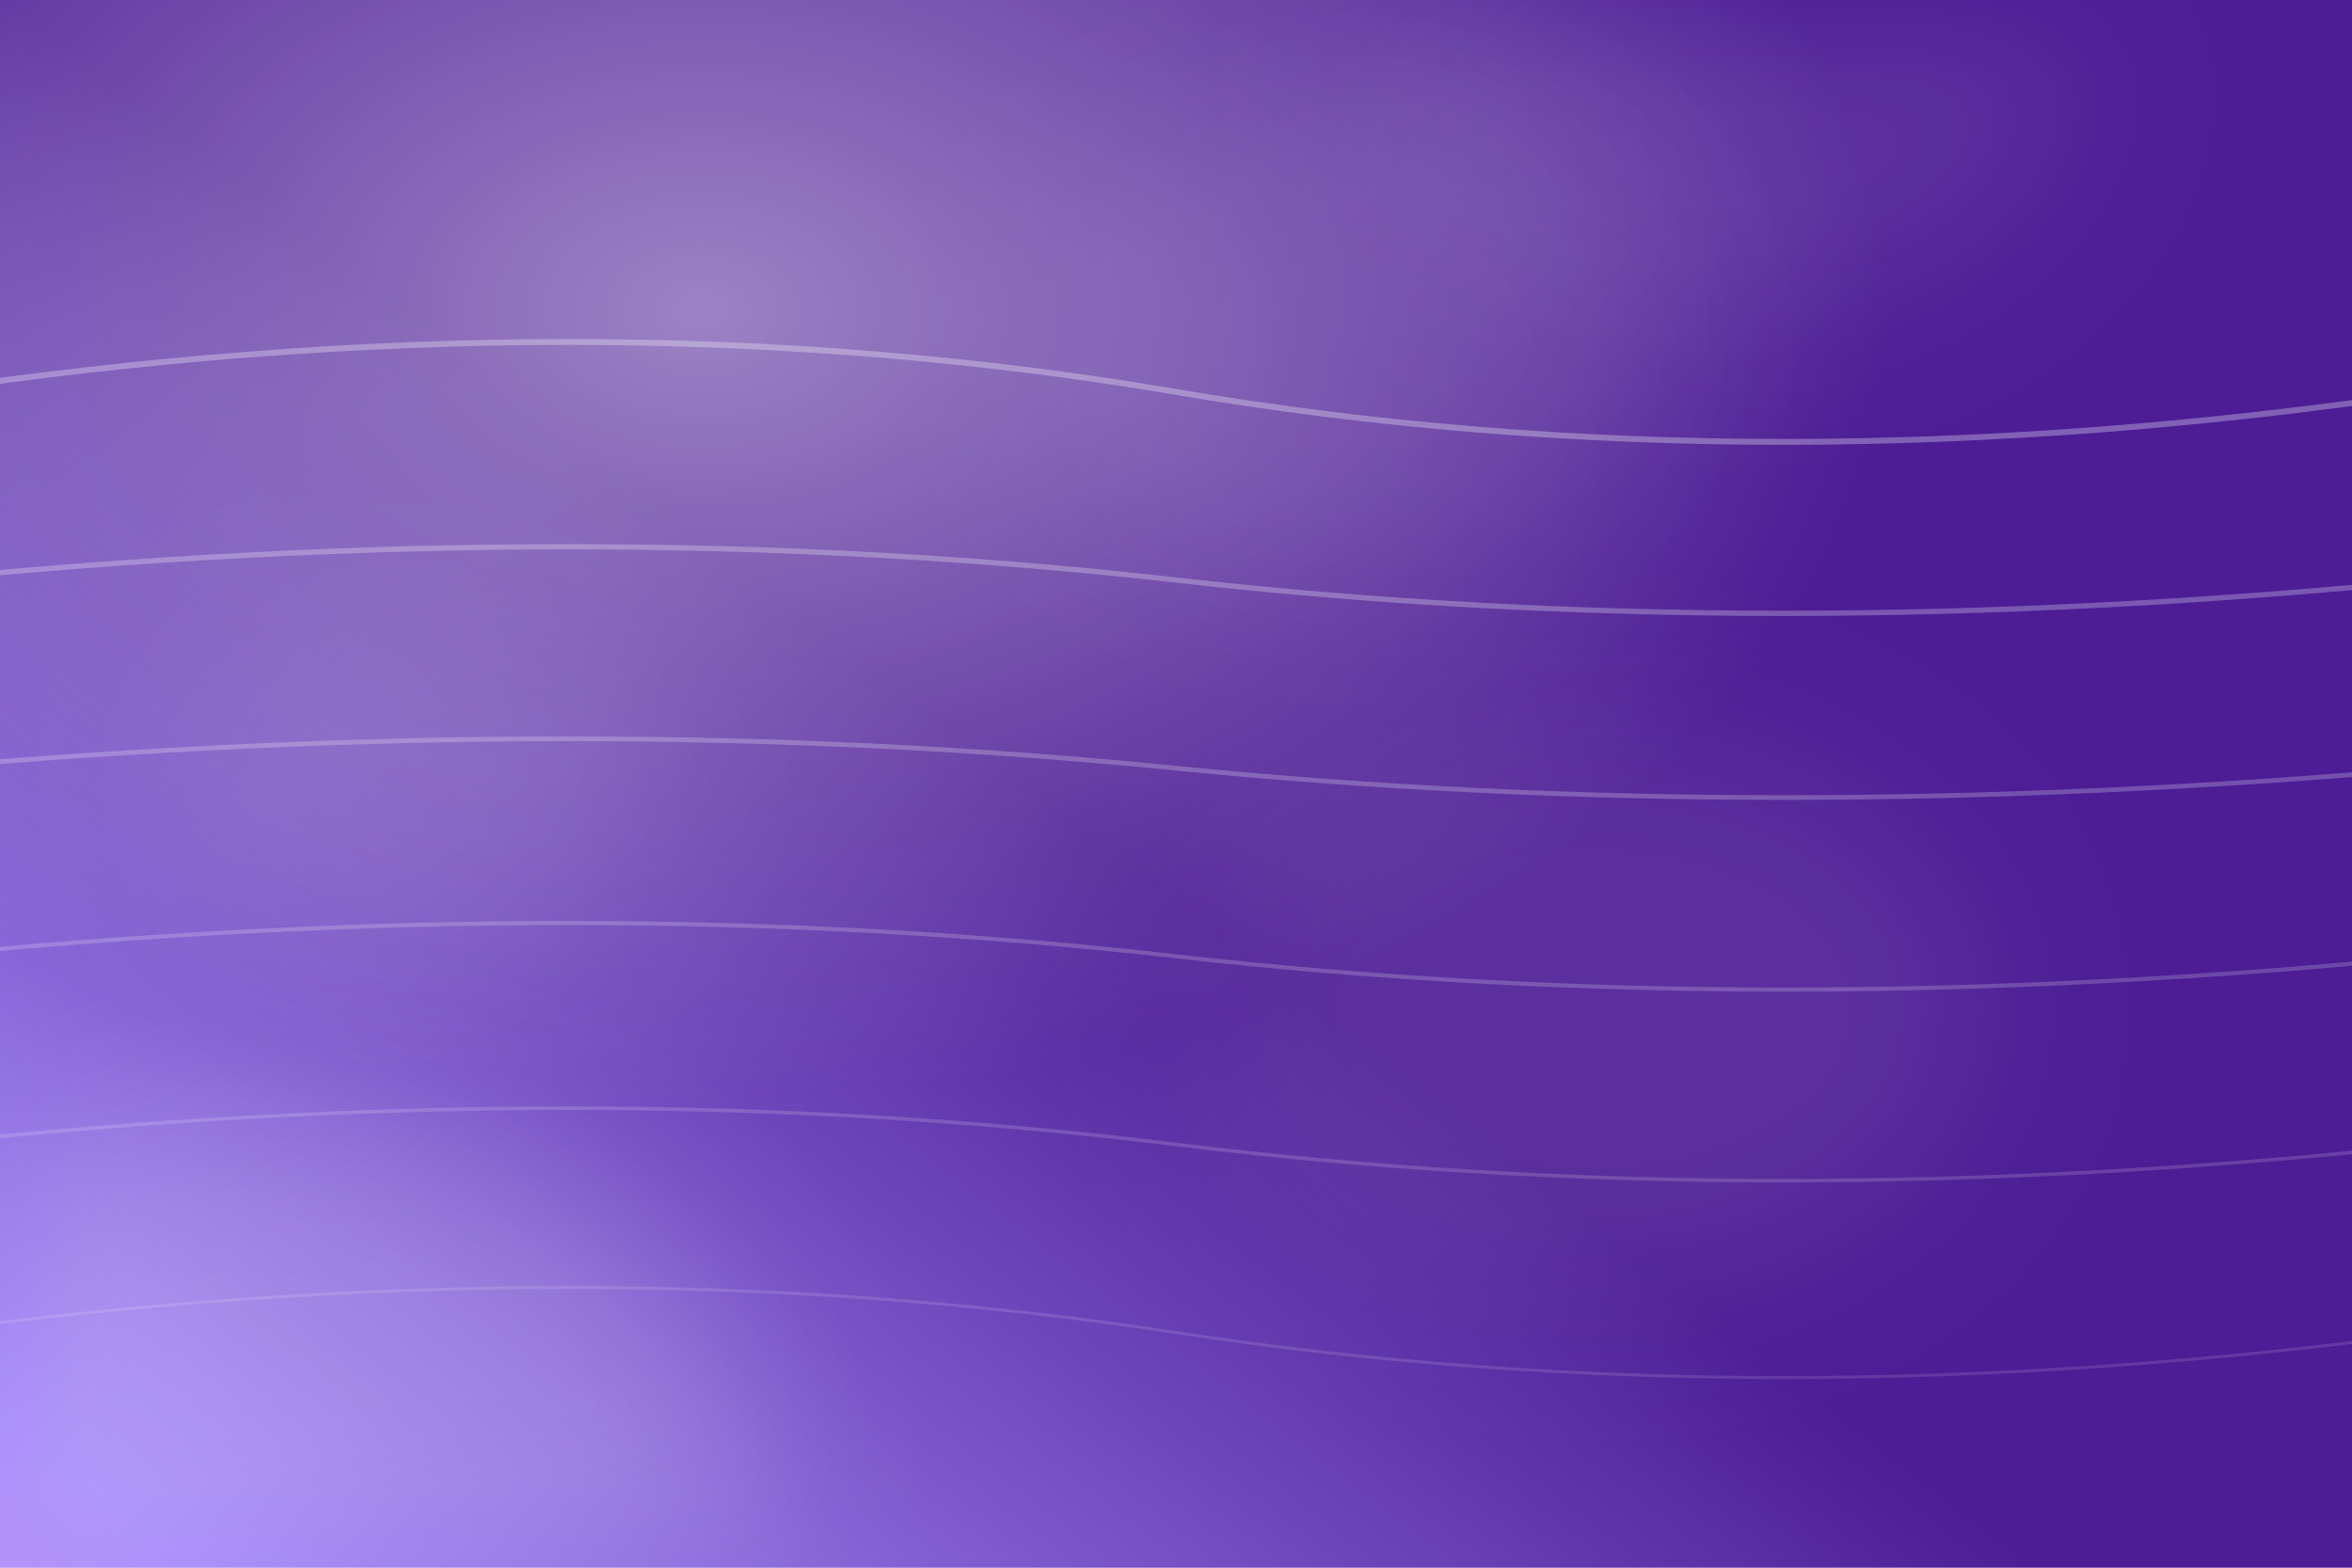
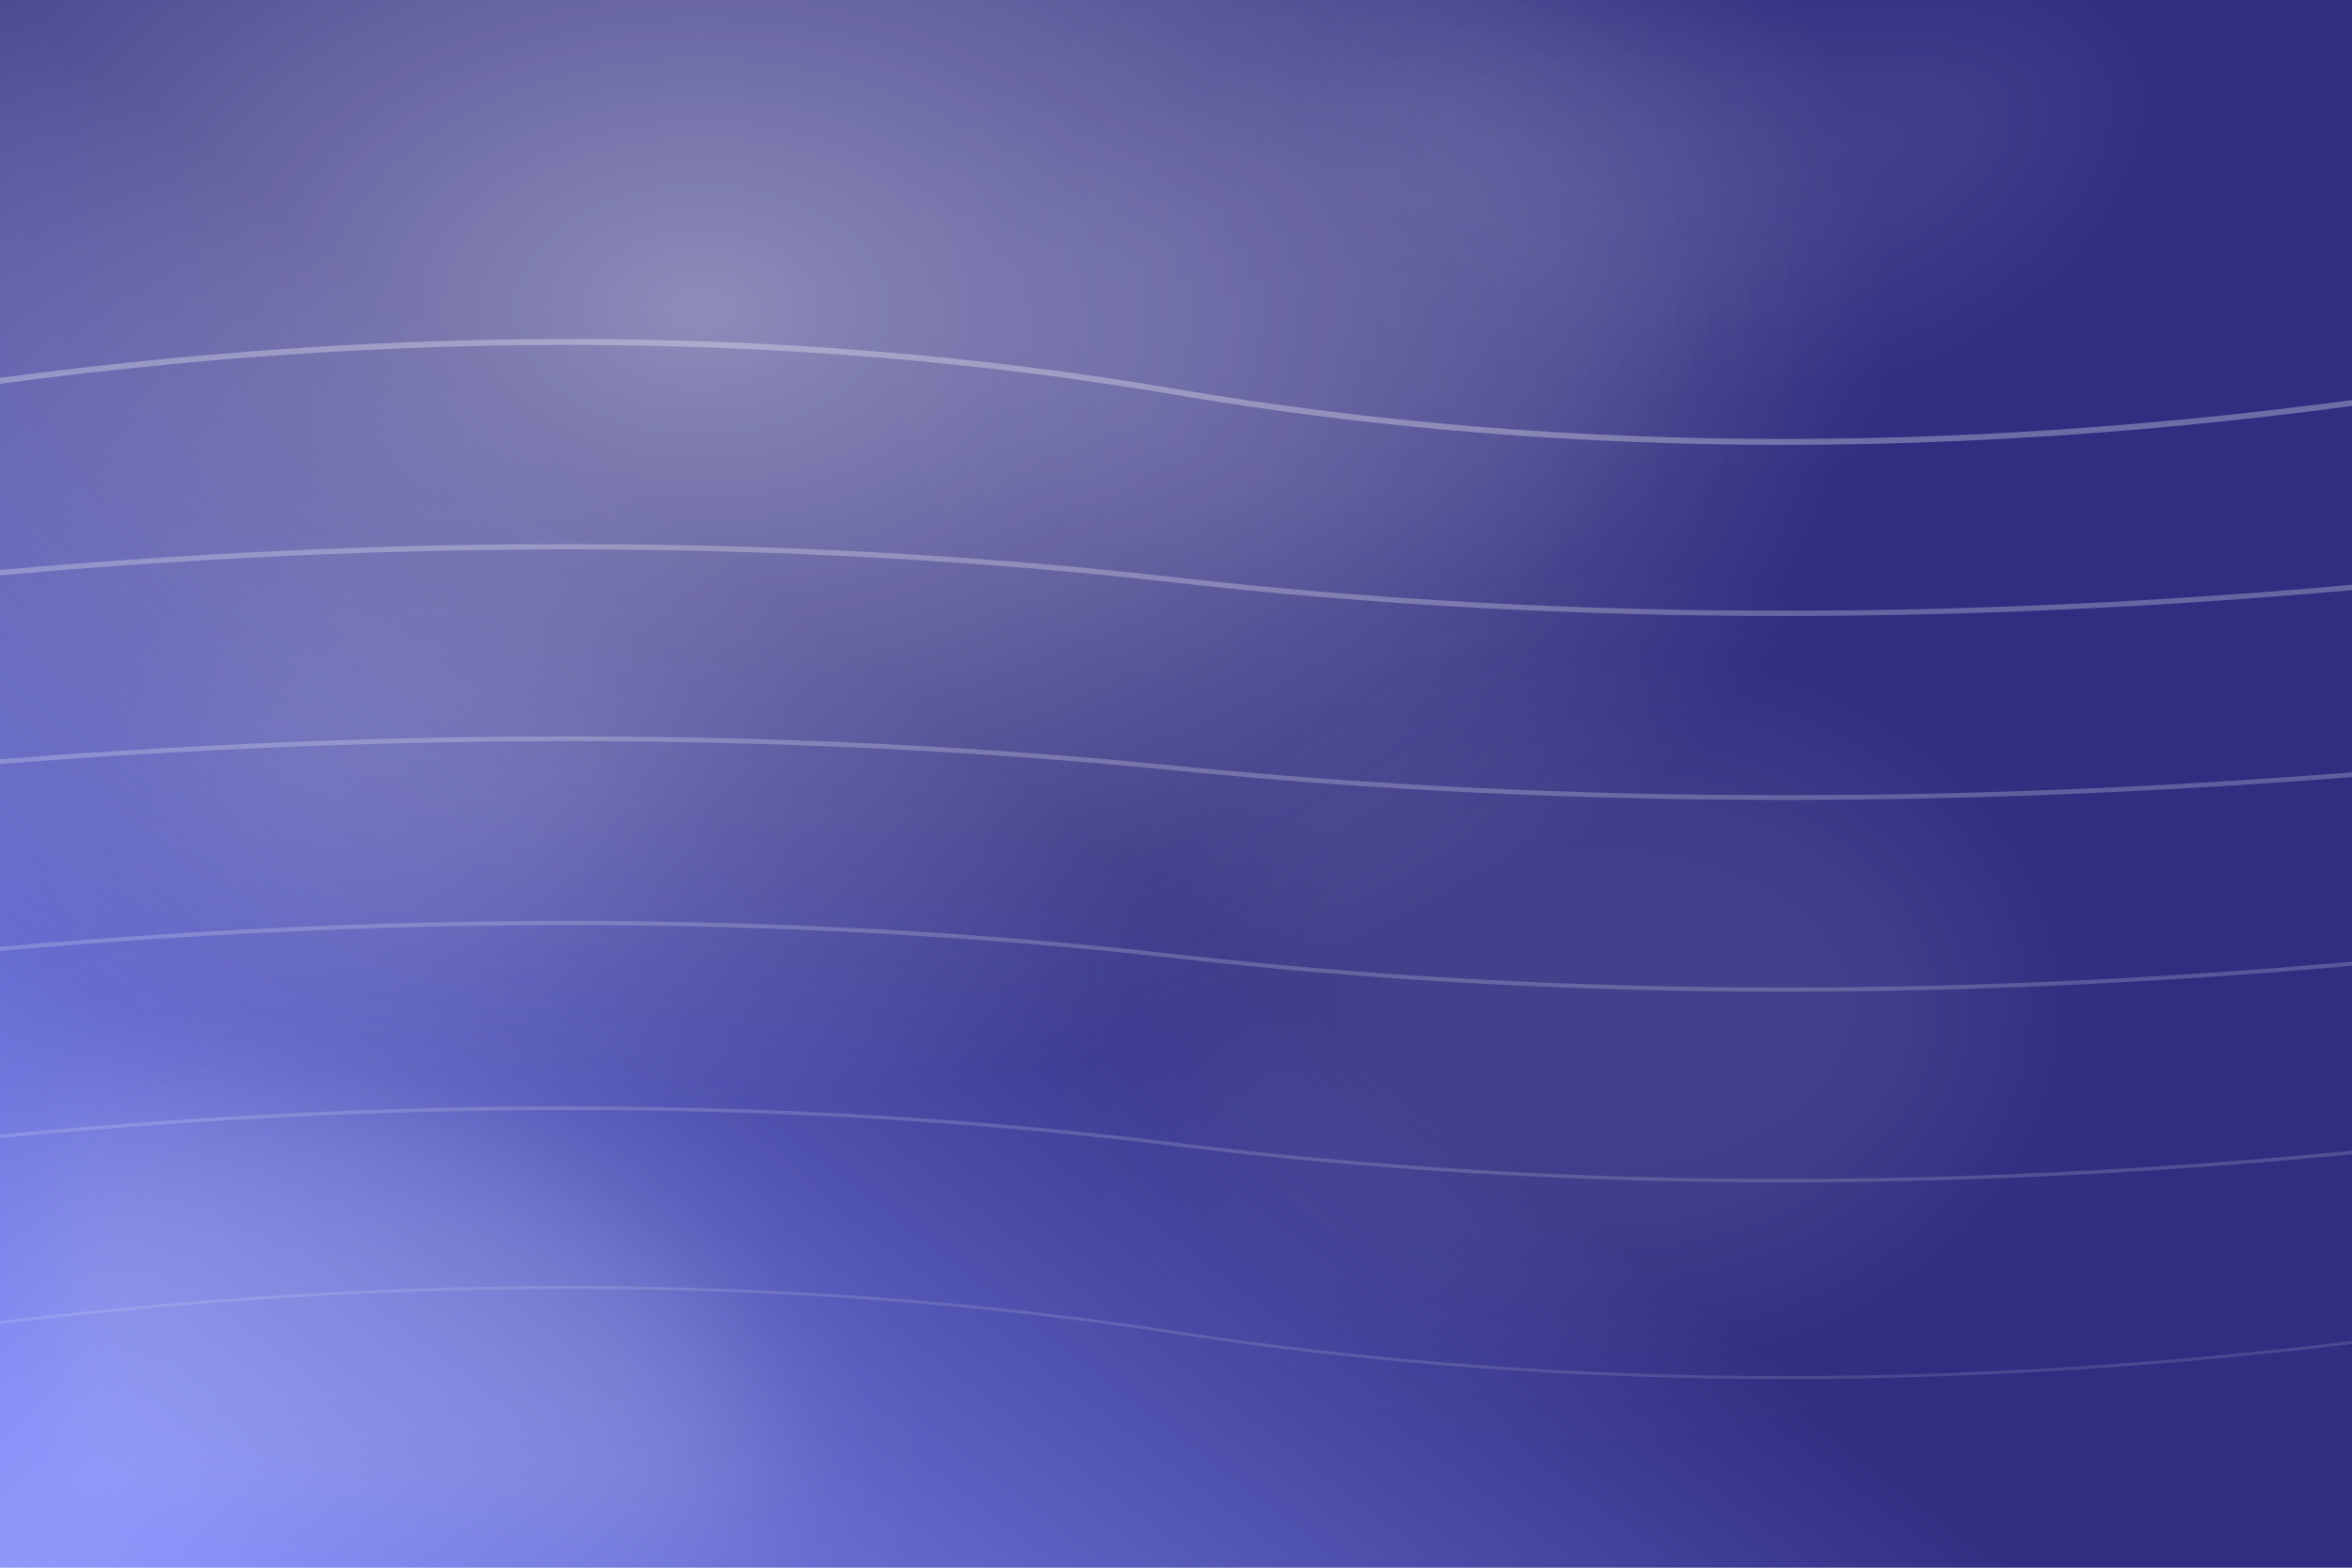
<svg xmlns="http://www.w3.org/2000/svg" viewBox="0 0 1200 800" width="1200" height="800" role="img">
  <defs>
    <linearGradient id="g27957" gradientTransform="rotate(139)">
-       <stop offset="0%" stop-color="#4c1d95" />
-       <stop offset="60%" stop-color="#a78bfa" />
-       <stop offset="100%" stop-color="#f0abfc" />
+       <stop offset="0%" stop-color="#312e81" />
+       <stop offset="60%" stop-color="#818cf8" />
+       <stop offset="100%" stop-color="#c7d2fe" />
    </linearGradient>
    <radialGradient id="r27957" cx="30%" cy="20%">
      <stop offset="0%" stop-color="#ffffff" stop-opacity=".45" />
      <stop offset="100%" stop-color="#ffffff" stop-opacity="0" />
    </radialGradient>
    <filter id="b27957" x="-30%" y="-30%" width="160%" height="160%">
      <feGaussianBlur stdDeviation="42" />
    </filter>
  </defs>
  <rect width="1200" height="800" fill="url(#g27957)" />
  <ellipse cx="686" cy="173" rx="162" ry="116" fill="#fff" opacity="0.066" filter="url(#b27957)" />
  <ellipse cx="813" cy="515" rx="201" ry="144" fill="#fff" opacity="0.086" filter="url(#b27957)" />
  <ellipse cx="211" cy="399" rx="124" ry="89" fill="#fff" opacity="0.075" filter="url(#b27957)" />
  <ellipse cx="126" cy="751" rx="260" ry="187" fill="#fff" opacity="0.160" filter="url(#b27957)" />
  <ellipse cx="877" cy="30" rx="184" ry="133" fill="#fff" opacity="0.091" filter="url(#b27957)" />
  <path d="M -40 200 Q 300 149 600 200 T 1240 200" fill="none" stroke="#fff" stroke-opacity="0.300" stroke-width="3.0" stroke-linecap="round" />
  <path d="M -40 296 Q 300 262 600 296 T 1240 296" fill="none" stroke="#fff" stroke-opacity="0.265" stroke-width="2.7" stroke-linecap="round" />
  <path d="M -40 392 Q 300 362 600 392 T 1240 392" fill="none" stroke="#fff" stroke-opacity="0.230" stroke-width="2.4" stroke-linecap="round" />
  <path d="M -40 488 Q 300 454 600 488 T 1240 488" fill="none" stroke="#fff" stroke-opacity="0.195" stroke-width="2.1" stroke-linecap="round" />
  <path d="M -40 584 Q 300 547 600 584 T 1240 584" fill="none" stroke="#fff" stroke-opacity="0.160" stroke-width="1.8" stroke-linecap="round" />
  <path d="M -40 680 Q 300 634 600 680 T 1240 680" fill="none" stroke="#fff" stroke-opacity="0.125" stroke-width="1.5" stroke-linecap="round" />
  <rect width="1200" height="800" fill="url(#r27957)" />
</svg>
